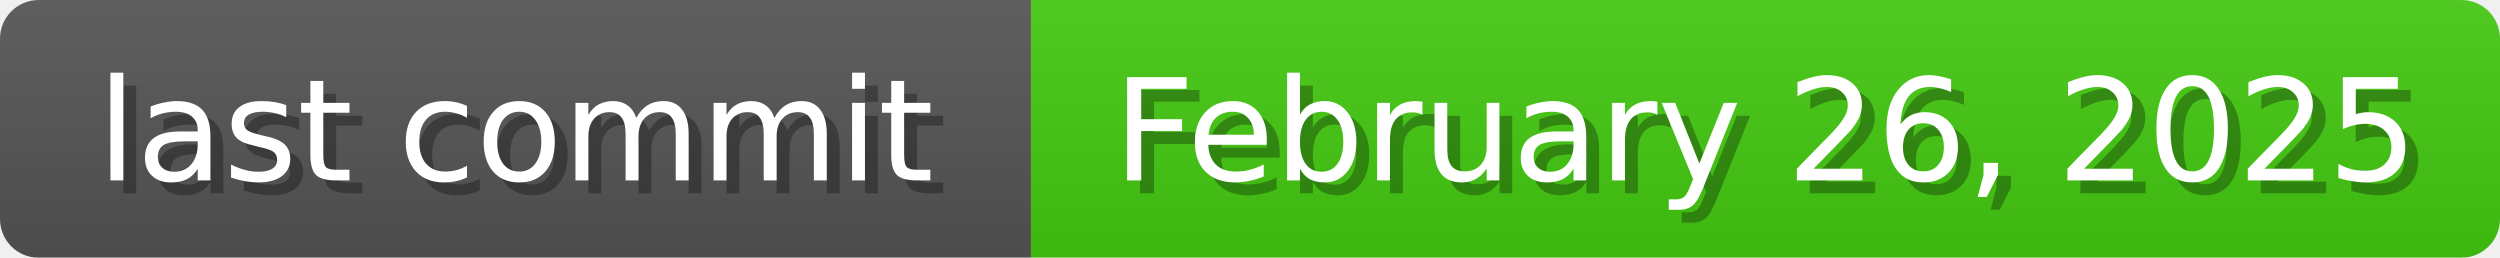
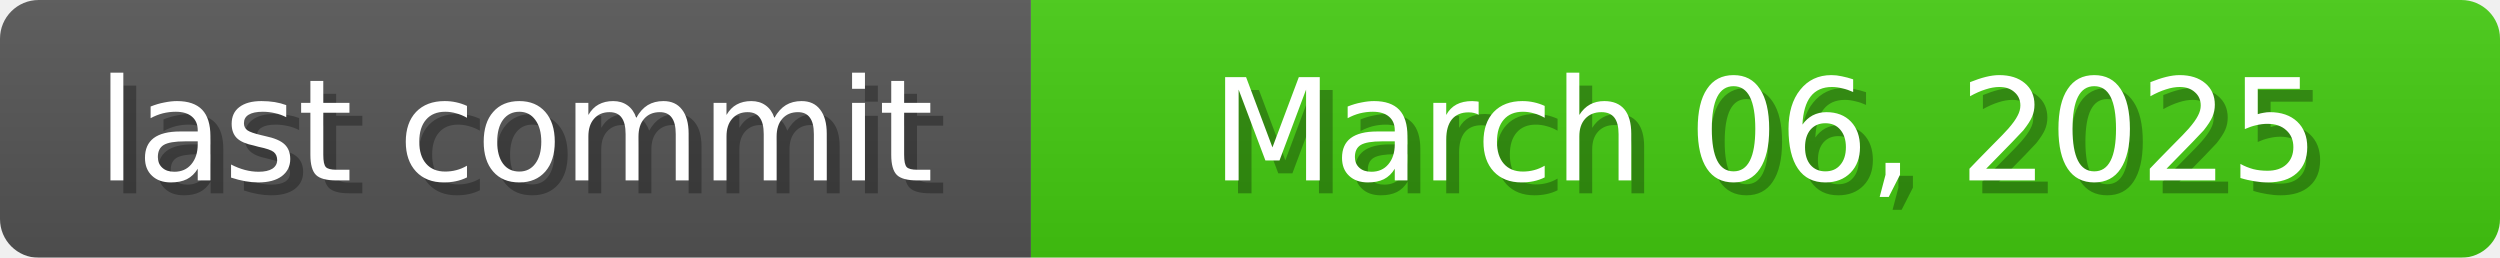
<svg xmlns="http://www.w3.org/2000/svg" width="194" height="20">
  <linearGradient id="b" x2="0" y2="100%">
    <stop offset="0" stop-color="#bbb" stop-opacity=".1" />
    <stop offset="1" stop-opacity=".1" />
  </linearGradient>
  <mask id="anybadge_1">
    <rect width="194" height="20" rx="3" fill="#fff" />
  </mask>
  <g mask="url(#anybadge_1)">
    <path fill="#555" d="M0 0h80v20H0z" />
    <path fill="#4c1" d="M80 0h114v20H80z" />
    <path fill="url(#b)" d="M0 0h194v20H0z" />
  </g>
  <g fill="#fff" text-anchor="middle" font-family="DejaVu Sans,Verdana,Geneva,sans-serif" font-size="11">
    <text x="41.0" y="15" fill="#010101" fill-opacity=".3">last commit</text>
    <text x="40.0" y="14">last commit</text>
  </g>
  <g fill="#fff" text-anchor="middle" font-family="DejaVu Sans,Verdana,Geneva,sans-serif" font-size="11">
-     <text x="138.0" y="15" fill="#010101" fill-opacity=".3">February 26, 2025</text>
-     <text x="137.0" y="14">February 26, 2025</text>
+     <text x="138.0" y="15" fill="#010101" fill-opacity=".3">March 06, 2025</text>
+     <text x="137.0" y="14">March 06, 2025</text>
  </g>
</svg>
